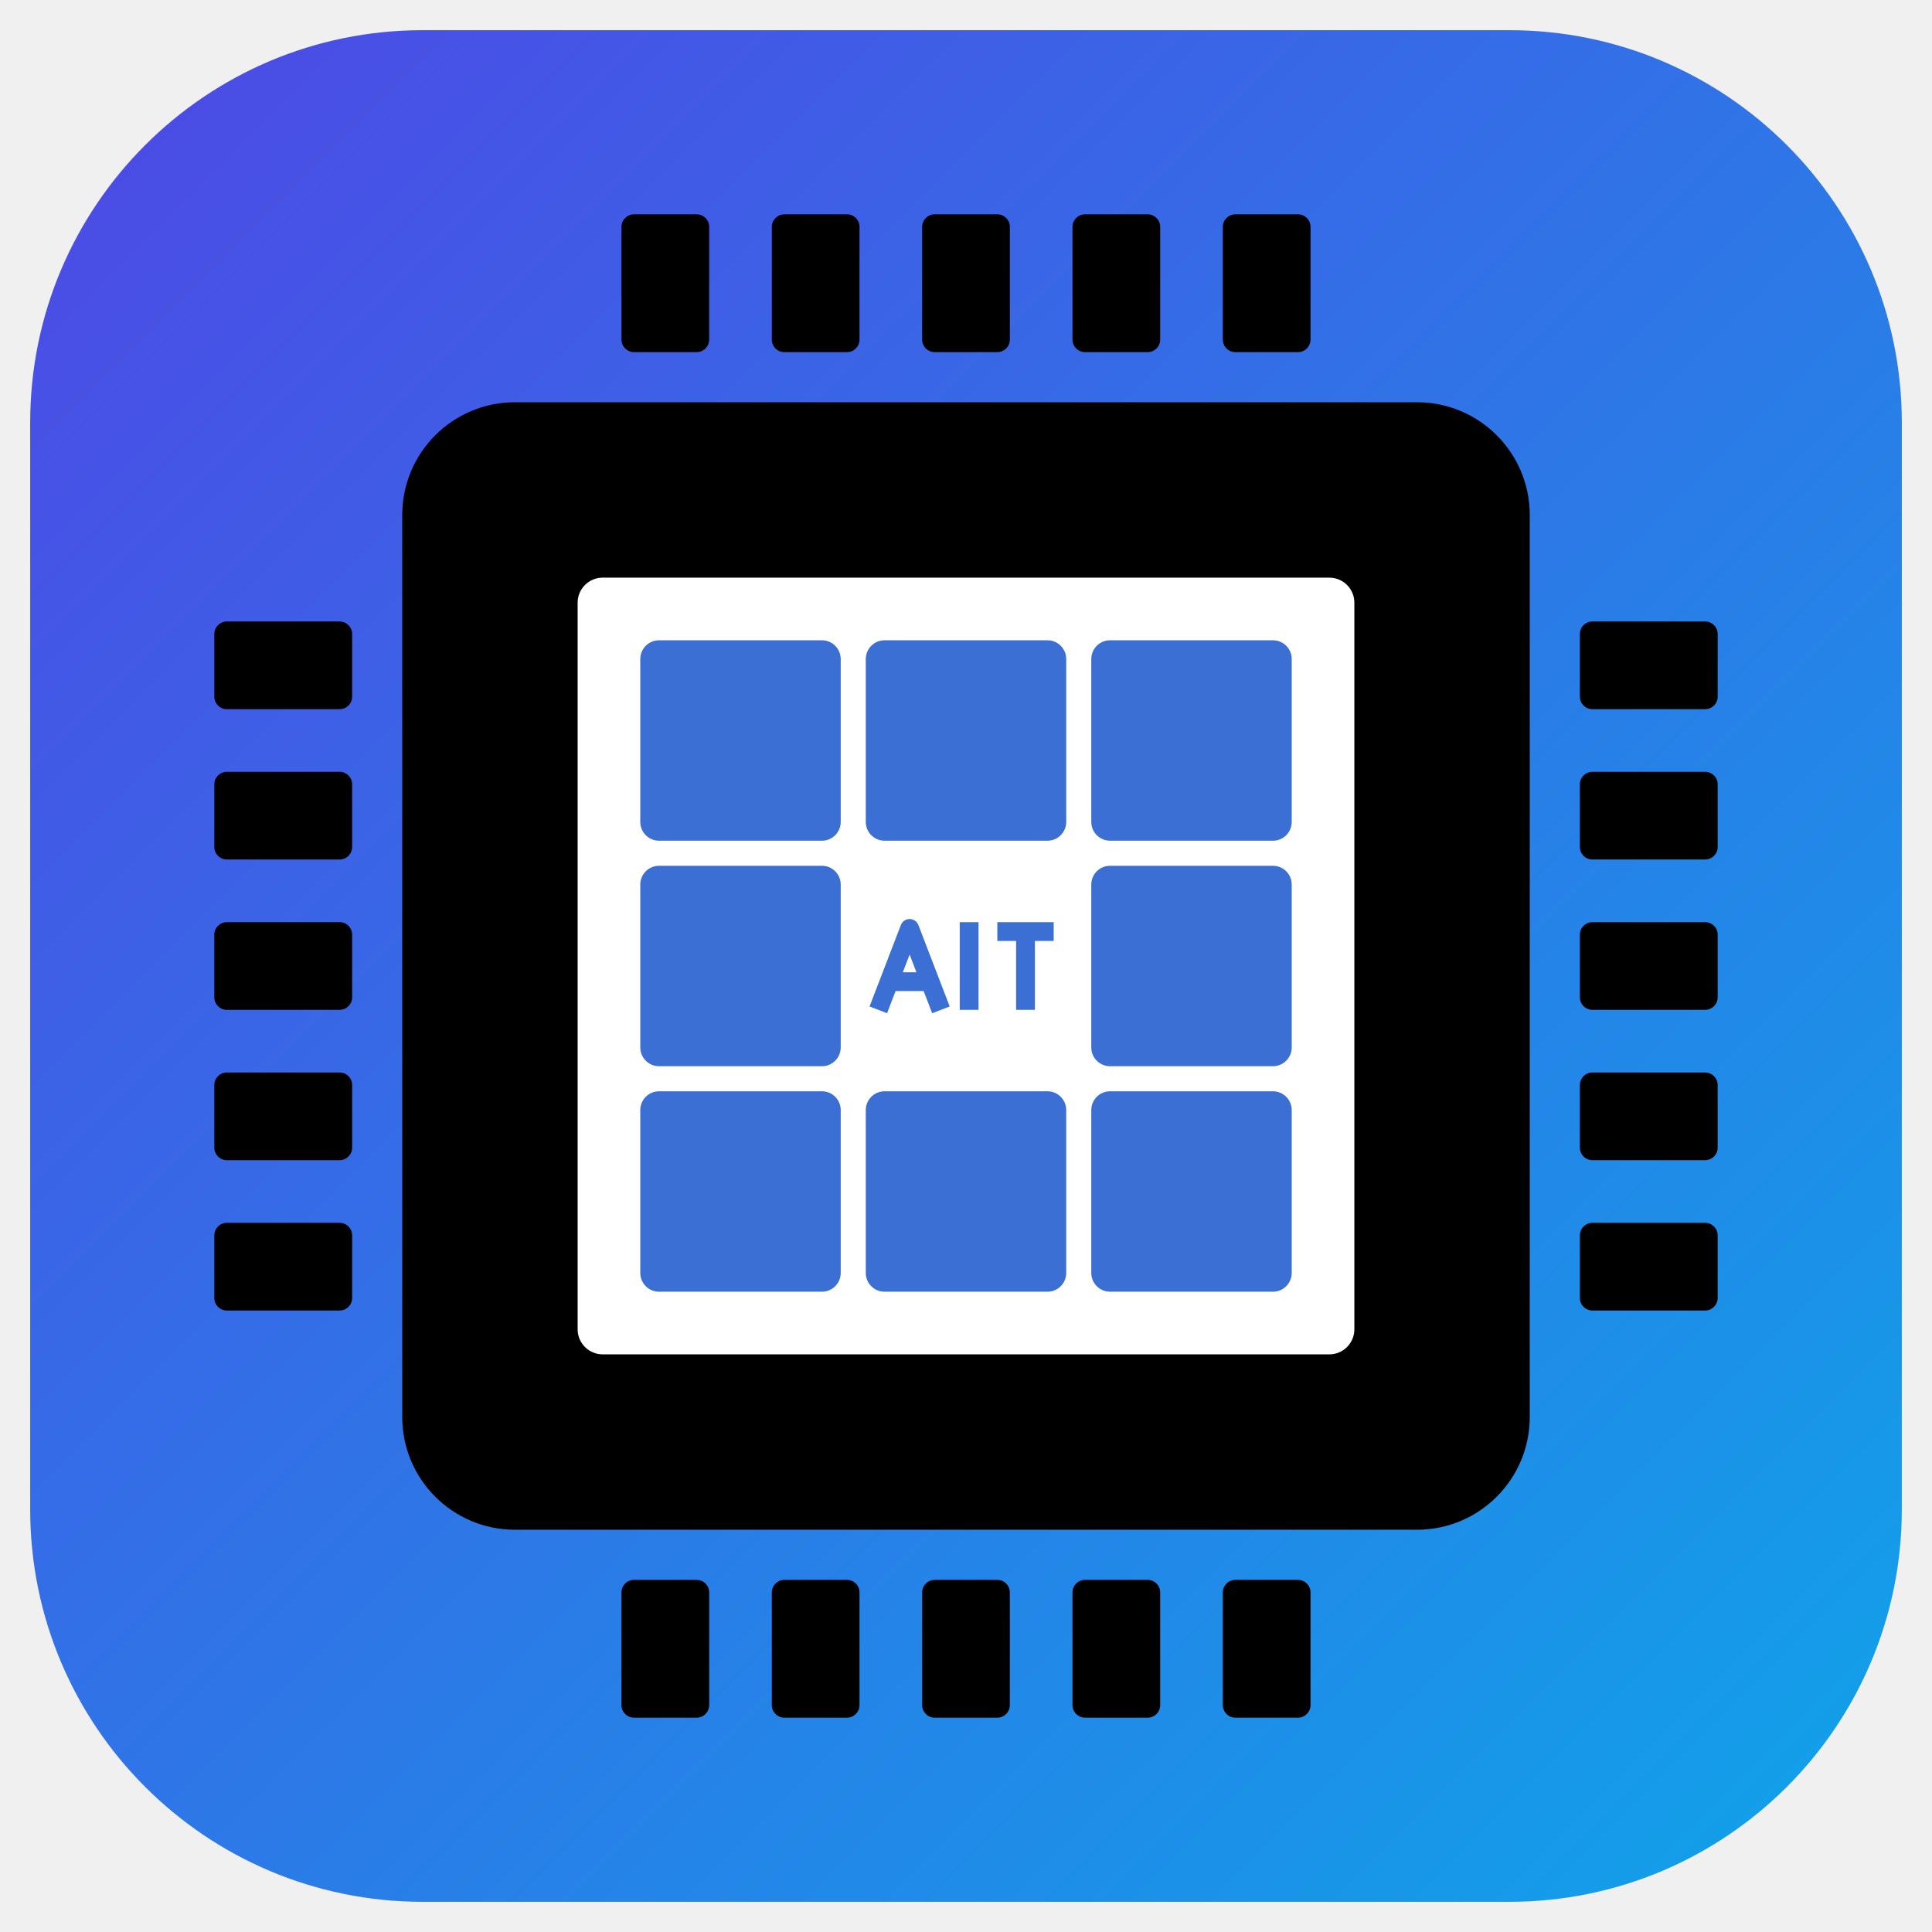
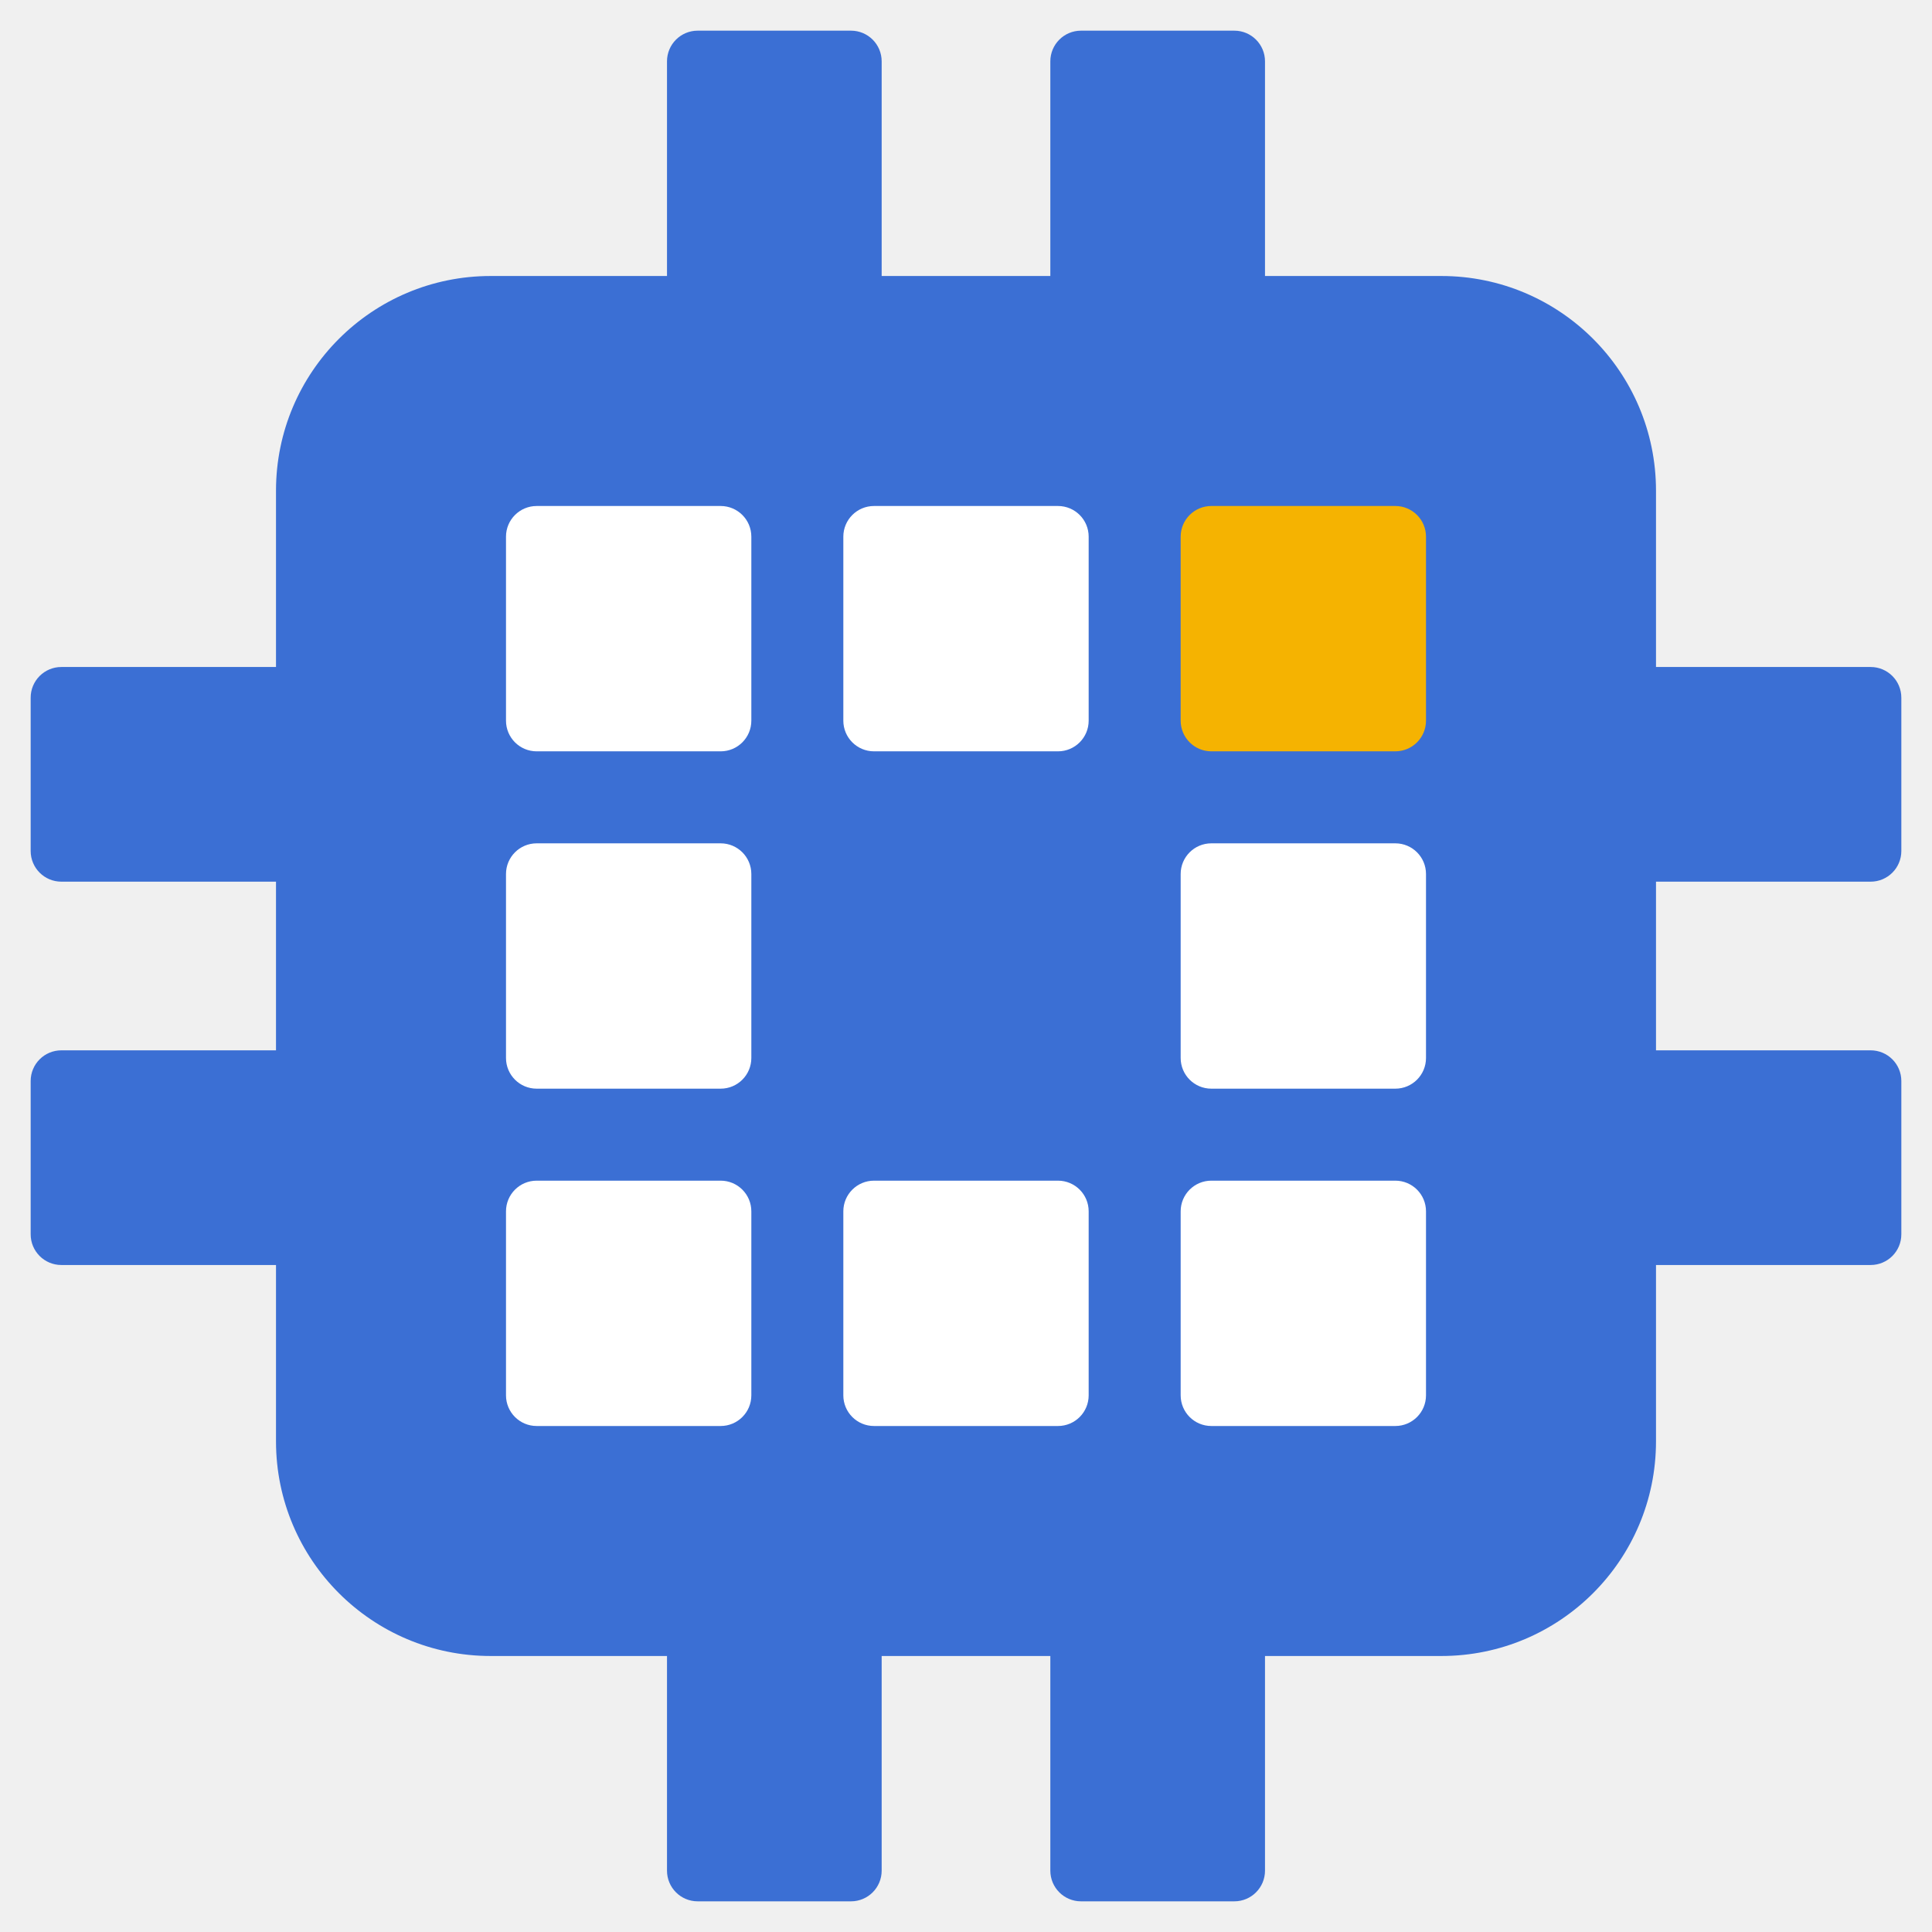
- <svg xmlns="http://www.w3.org/2000/svg" viewBox="0 0 256 256" width="256" height="256" role="img" aria-label="AIT">
-   <defs>
-     <linearGradient id="ait-bg" x1="0" y1="0" x2="256" y2="256" gradientUnits="userSpaceOnUse">
-       <stop offset="0" stop-color="#4F46E5" />
-       <stop offset="1" stop-color="#0EA5E9" />
-     </linearGradient>
-   </defs>
-   <rect x="4" y="4" width="248" height="248" rx="52" fill="url(#ait-bg)" />
-   <g transform="translate(3.5 3.5) scale(0.83)">
-     <g fill="#000">
-       <rect x="95" y="30" width="14" height="22" rx="2" />
-       <rect x="119" y="30" width="14" height="22" rx="2" />
-       <rect x="143" y="30" width="14" height="22" rx="2" />
-       <rect x="167" y="30" width="14" height="22" rx="2" />
-       <rect x="191" y="30" width="14" height="22" rx="2" />
-       <rect x="95" y="248" width="14" height="22" rx="2" />
-       <rect x="119" y="248" width="14" height="22" rx="2" />
-       <rect x="143" y="248" width="14" height="22" rx="2" />
-       <rect x="167" y="248" width="14" height="22" rx="2" />
-       <rect x="191" y="248" width="14" height="22" rx="2" />
-       <rect x="30" y="95" width="22" height="14" rx="2" />
-       <rect x="30" y="119" width="22" height="14" rx="2" />
-       <rect x="30" y="143" width="22" height="14" rx="2" />
-       <rect x="30" y="167" width="22" height="14" rx="2" />
-       <rect x="30" y="191" width="22" height="14" rx="2" />
-       <rect x="248" y="95" width="22" height="14" rx="2" />
-       <rect x="248" y="119" width="22" height="14" rx="2" />
-       <rect x="248" y="143" width="22" height="14" rx="2" />
-       <rect x="248" y="167" width="22" height="14" rx="2" />
-       <rect x="248" y="191" width="22" height="14" rx="2" />
-       <rect x="60" y="60" width="180" height="180" rx="18" />
-     </g>
-     <rect x="88" y="88" width="124" height="124" rx="4" fill="#fff" />
-     <g fill="#3B6FD4">
-       <rect x="98" y="98" width="32" height="32" rx="3" />
-       <rect x="134" y="98" width="32" height="32" rx="3" />
-       <rect x="170" y="98" width="32" height="32" rx="3" />
-       <rect x="98" y="134" width="32" height="32" rx="3" />
-       <rect x="170" y="134" width="32" height="32" rx="3" />
-       <rect x="98" y="170" width="32" height="32" rx="3" />
-       <rect x="134" y="170" width="32" height="32" rx="3" />
-       <rect x="170" y="170" width="32" height="32" rx="3" />
-     </g>
-     <g fill="none" stroke="#3B6FD4" stroke-width="3" stroke-linejoin="round">
-       <path d="M136 157 L141 144 L146 157 M137.8 152.5 H144.2" />
-       <path d="M150.5 143 V157" />
-       <path d="M155 144.5 H164 M159.5 144.5 V157" />
-     </g>
+ <svg xmlns="http://www.w3.org/2000/svg" viewBox="24 24 252 252" width="256" height="256" role="img" aria-label="AIT">
+   <g fill="#3B6FD4">
+     <rect x="111" y="28" width="28" height="50" rx="4" />
+     <rect x="161" y="28" width="28" height="50" rx="4" />
+     <rect x="111" y="222" width="28" height="50" rx="4" />
+     <rect x="161" y="222" width="28" height="50" rx="4" />
+     <rect x="28" y="111" width="50" height="28" rx="4" />
+     <rect x="28" y="161" width="50" height="28" rx="4" />
+     <rect x="222" y="111" width="50" height="28" rx="4" />
+     <rect x="222" y="161" width="50" height="28" rx="4" />
  </g>
+   <rect x="60" y="60" width="180" height="180" rx="28" fill="#3B6FD4" />
+   <g fill="#fff">
+     <rect x="90" y="90" width="32" height="32" rx="4" />
+     <rect x="134" y="90" width="32" height="32" rx="4" />
+     <rect x="90" y="134" width="32" height="32" rx="4" />
+     <rect x="178" y="134" width="32" height="32" rx="4" />
+     <rect x="90" y="178" width="32" height="32" rx="4" />
+     <rect x="134" y="178" width="32" height="32" rx="4" />
+     <rect x="178" y="178" width="32" height="32" rx="4" />
+   </g>
+   <rect x="178" y="90" width="32" height="32" rx="4" fill="#F5B301" />
</svg>
